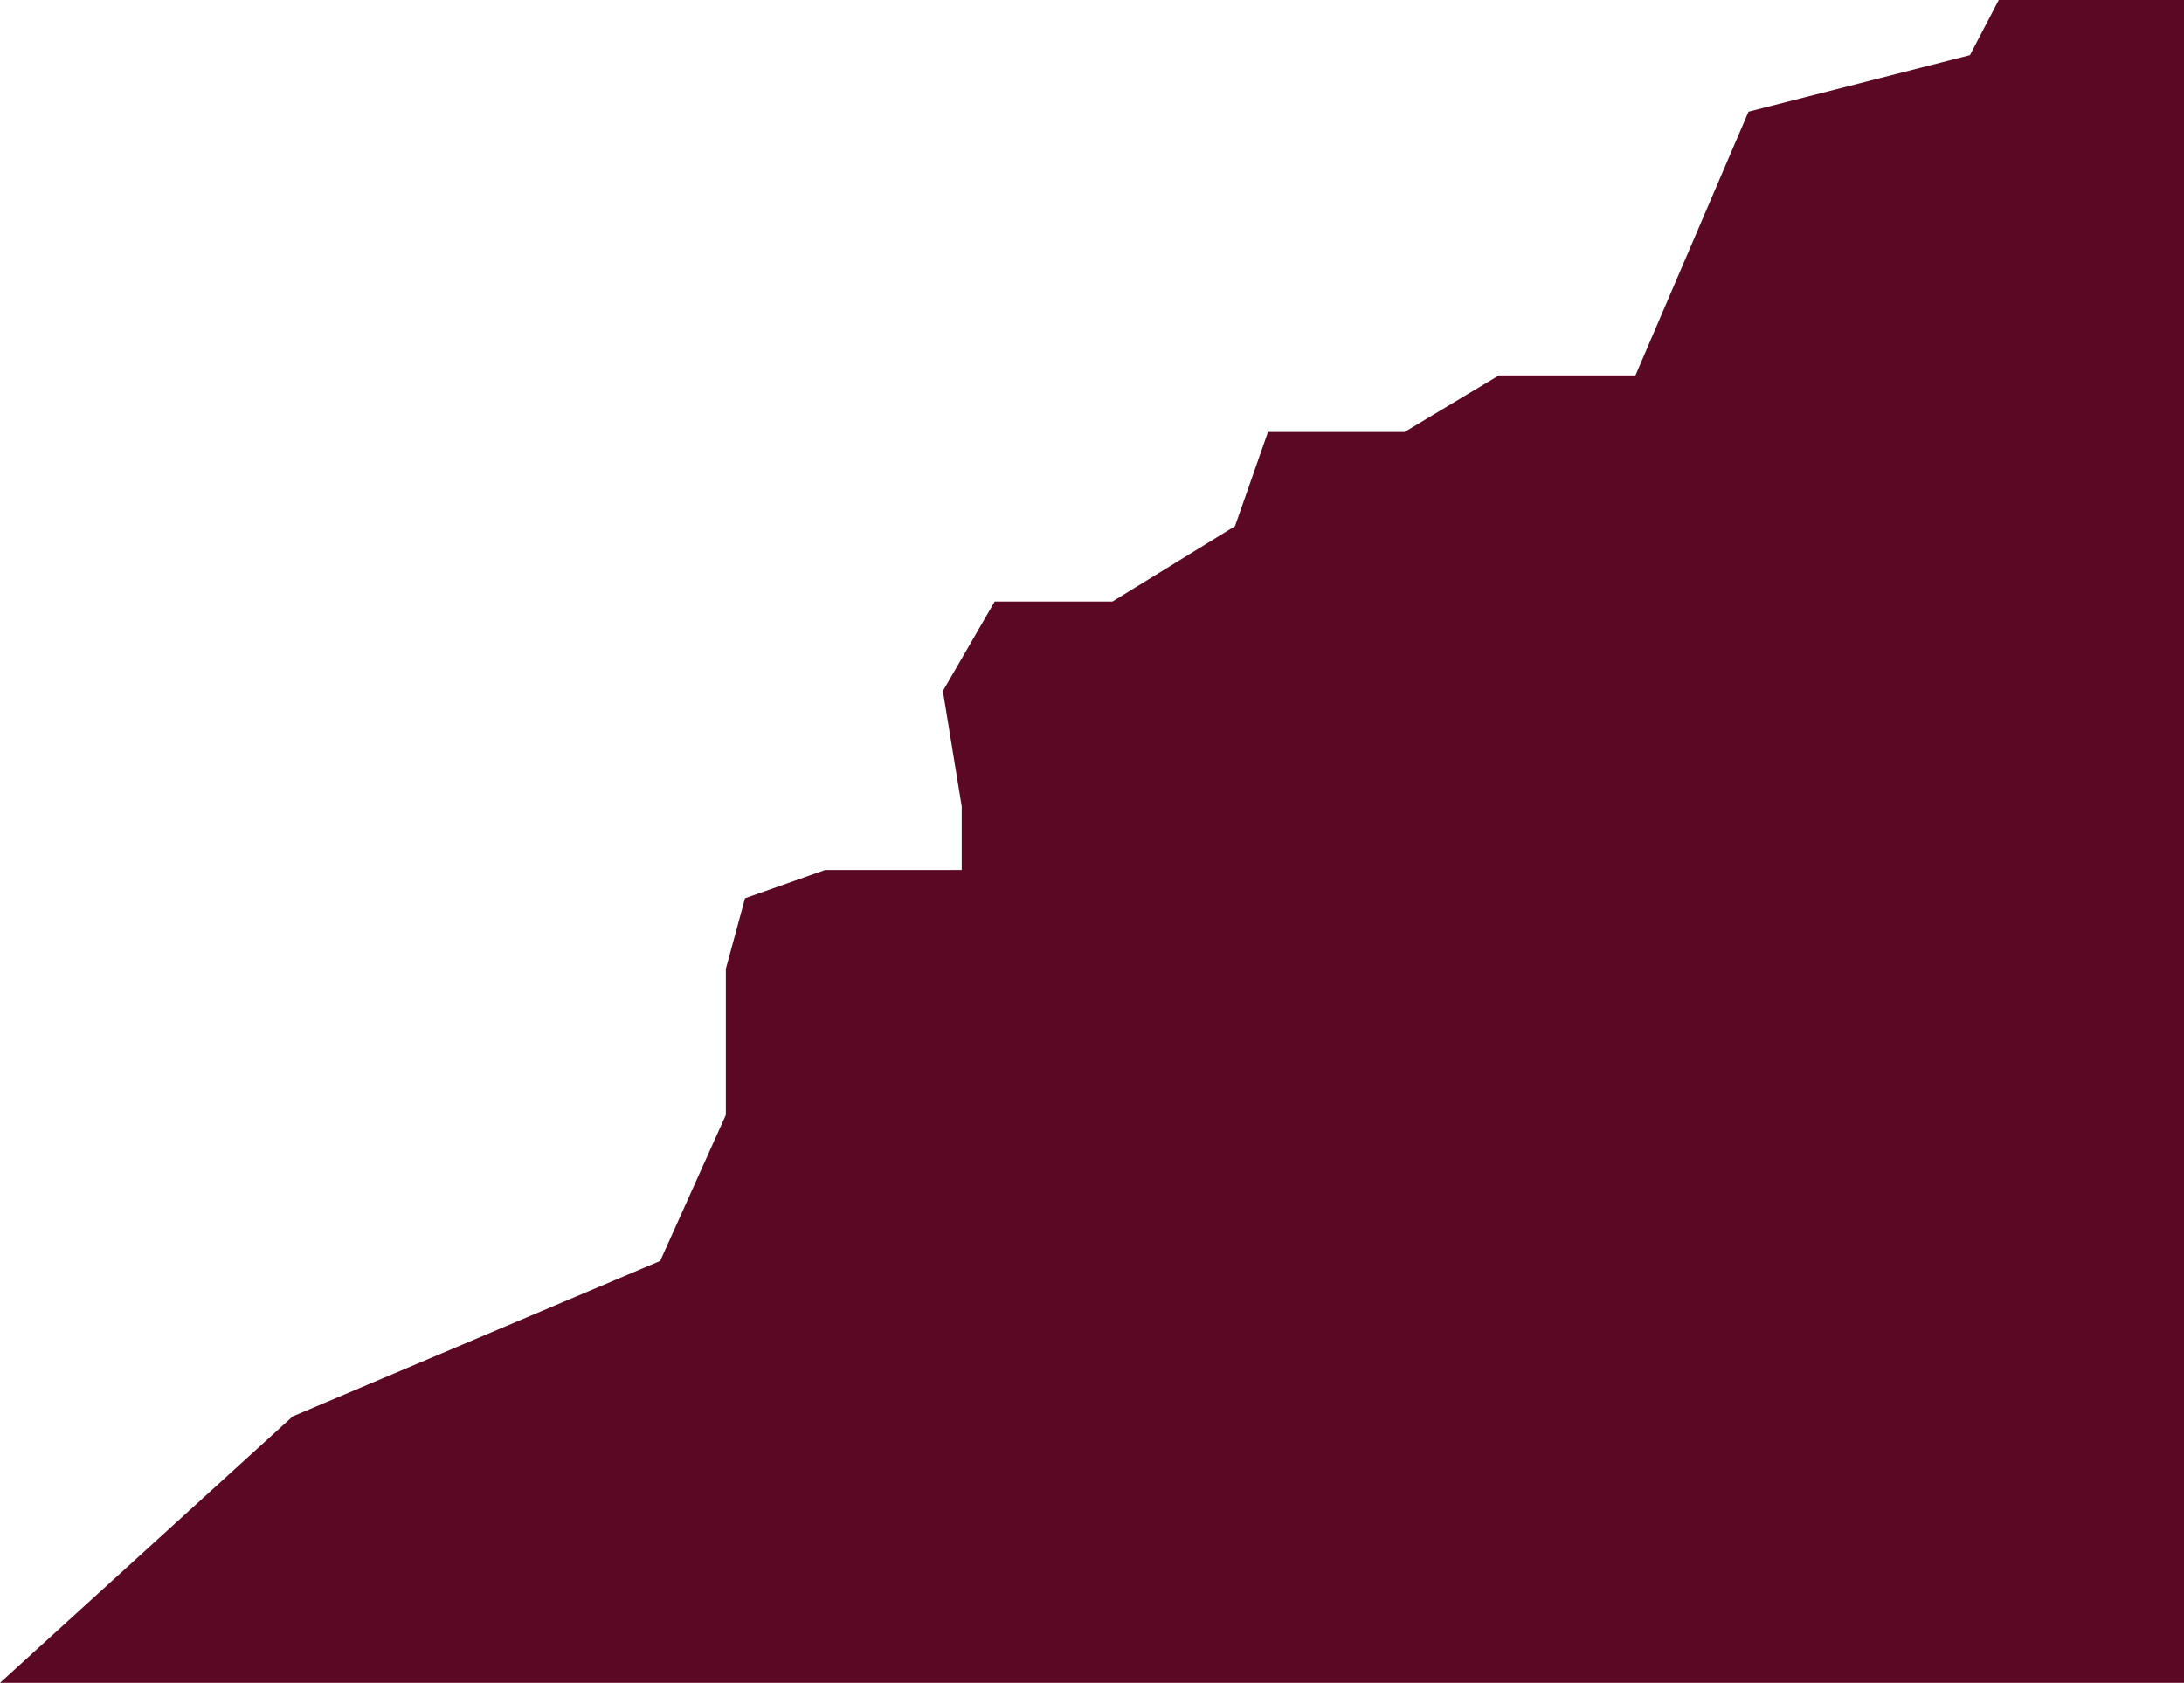
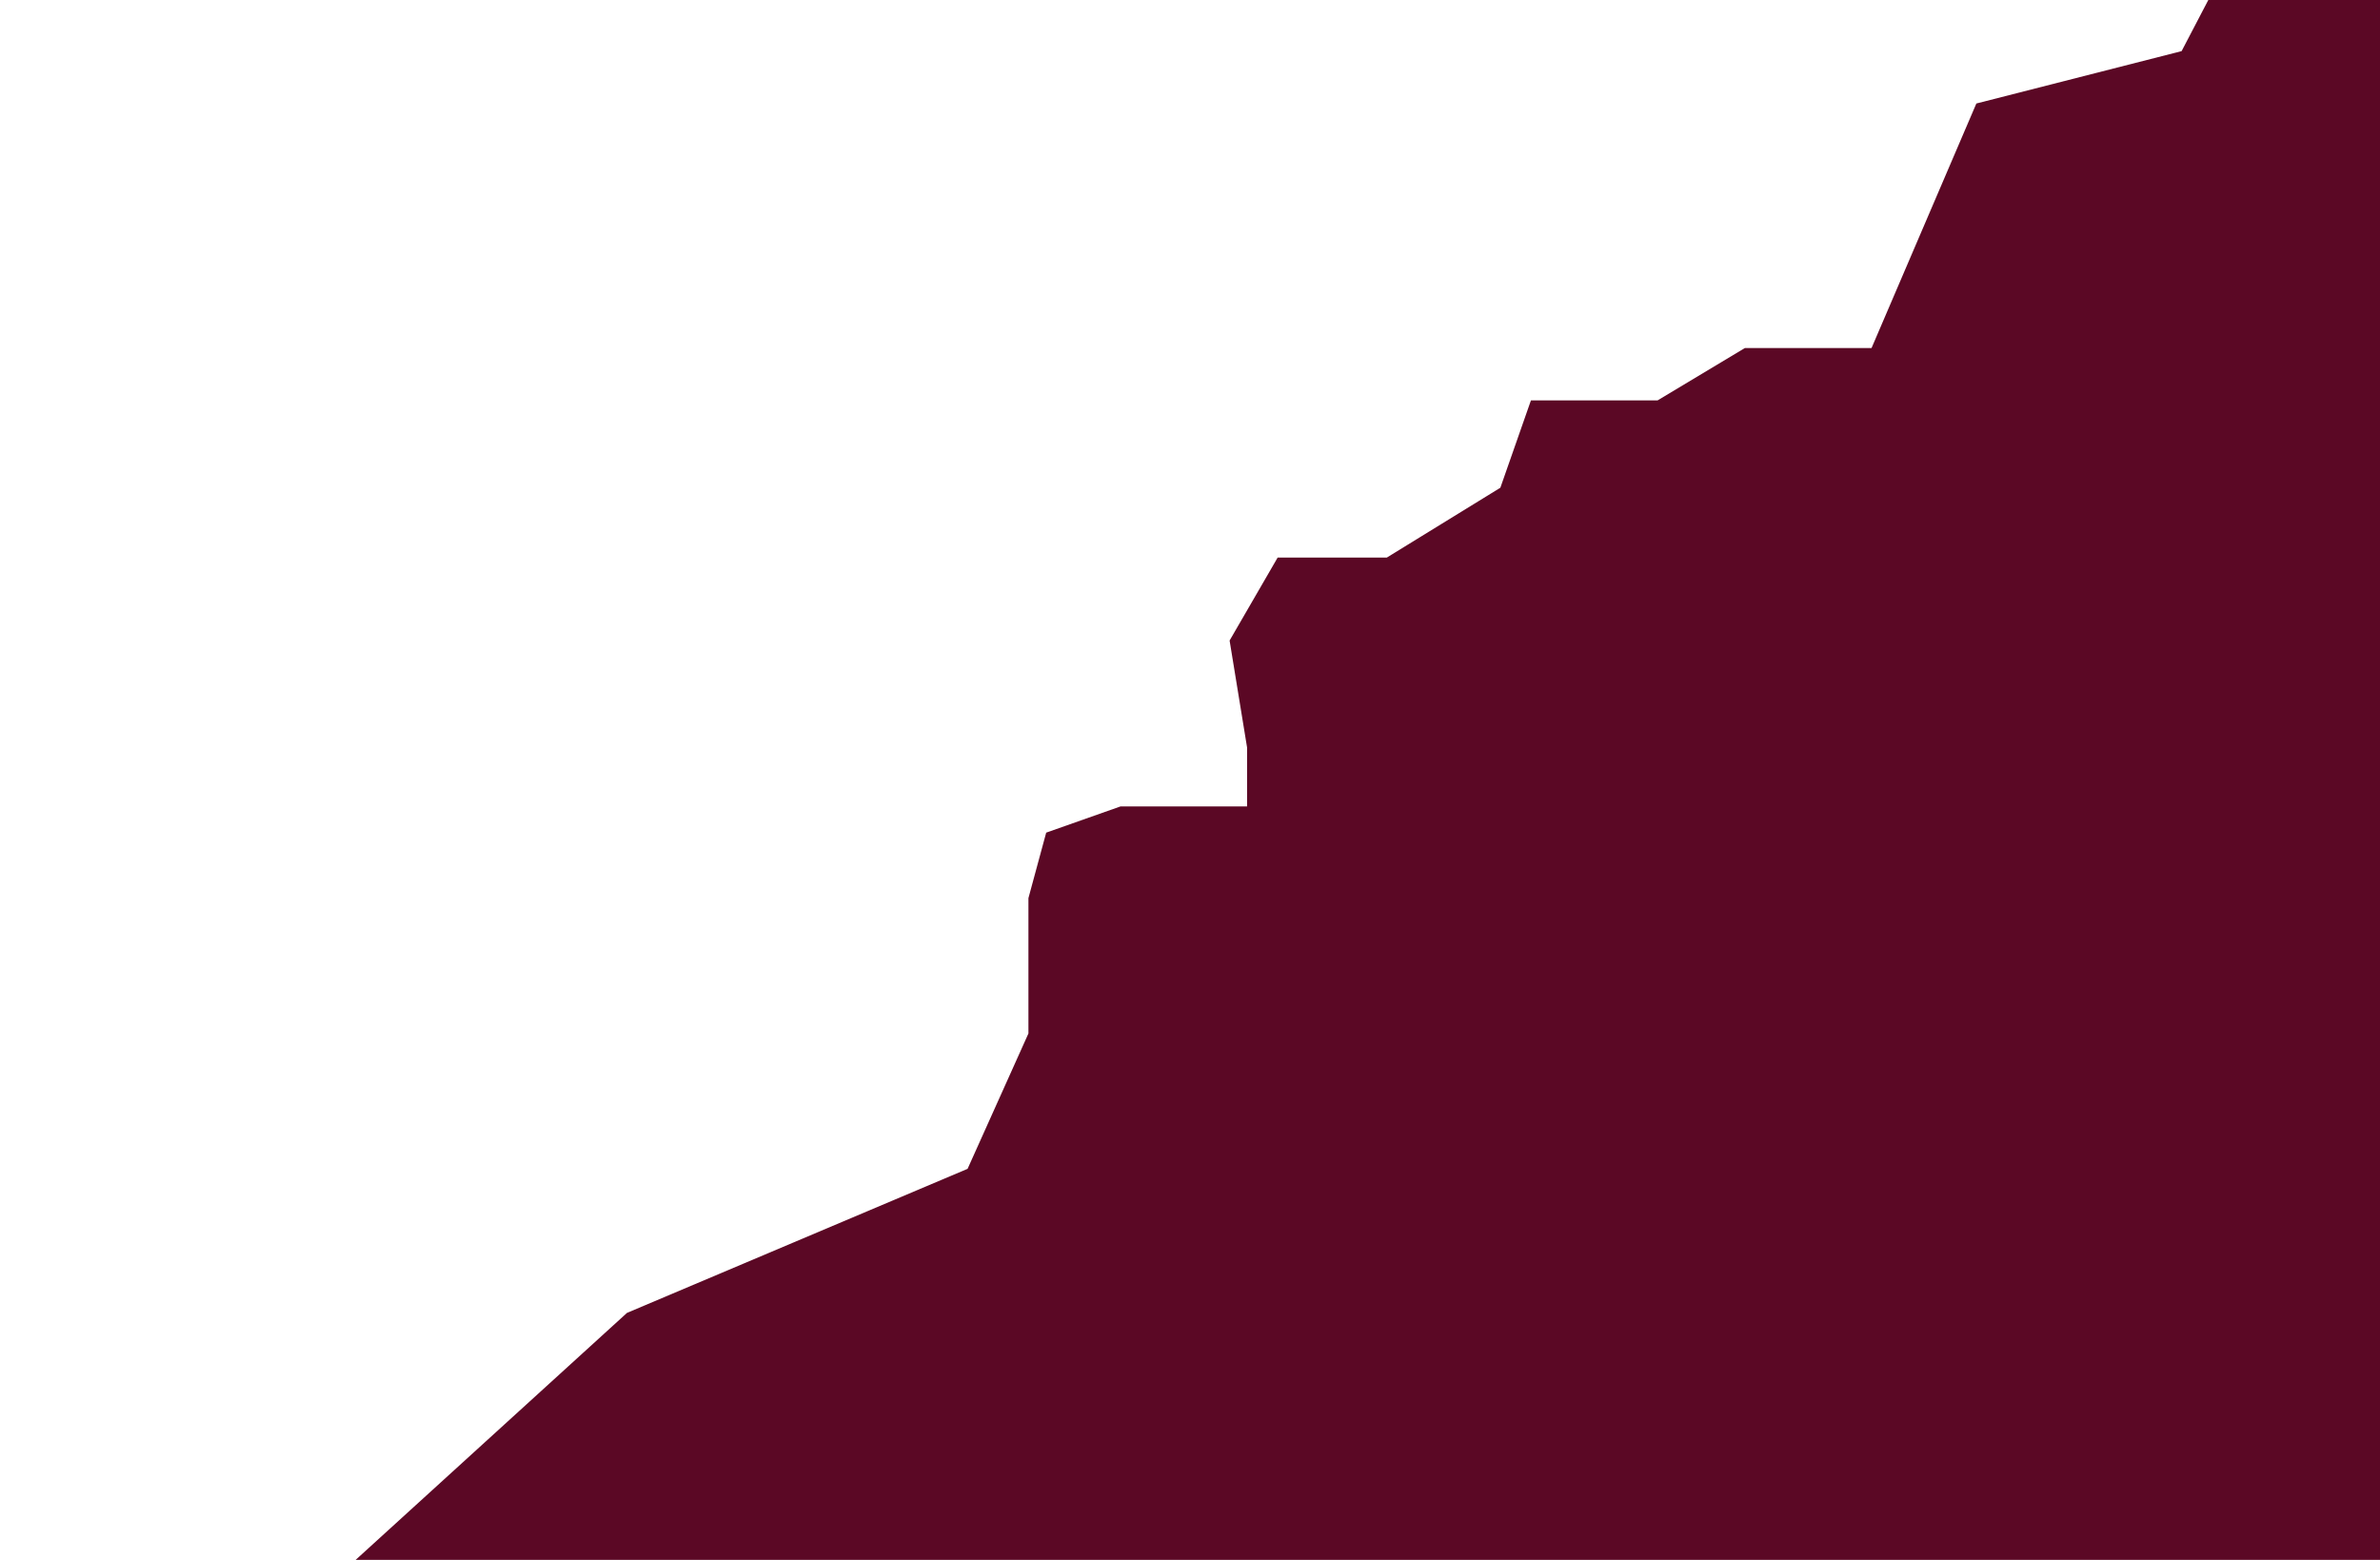
- <svg xmlns="http://www.w3.org/2000/svg" id="Layer_2" data-name="Layer 2" viewBox="0 0 1224.83 944">
+ <svg xmlns="http://www.w3.org/2000/svg" id="Layer_2" data-name="Layer 2" viewBox="0 0 1440 944" width="100%" height="100%">
  <defs>
    <style>
      .cls-1 {
        fill: #5b0825;
        stroke-width: 0px;
      }
+       .transparent{
+         fill:transparent;
+         stroke-width: 0px;
+       }
    </style>
  </defs>
  <g id="shatter">
-     <polygon class="cls-1" points="1224.83 0 1224.83 944 0 944 164.17 794.53 370.26 707.34 407.07 625.43 407.07 543.52 417.82 503.89 462.74 488.04 539.36 488.04 539.36 452.35 528.79 387.63 557.86 337.43 623.91 337.43 692.61 295.16 711.11 242.31 787.73 242.31 840.57 210.61 917.2 210.61 980.61 62.64 1104.79 30.94 1120.95 0 1224.83 0" />
+     <polygon class="cls-1" points="1440 0 1440 944 215.17 944 379.34 794.53 585.43 707.34 622.24 625.43 622.24 543.52 632.99 503.89 677.91 488.04 754.53 488.04 754.53 452.35 743.96 387.63 773.03 337.43 839.08 337.43 907.78 295.16 926.28 242.31 1002.9 242.31 1055.74 210.61 1132.37 210.61 1195.78 62.64 1319.96 30.94 1336.12 0 1440 0" />
+     <polygon class="transparent" points="1336.12 0 1319.96 30.94 1195.78 62.64 1132.37 210.61 1055.74 210.61 1002.9 242.31 926.28 242.31 907.78 295.16 839.08 337.43 773.03 337.43 743.96 387.63 754.53 452.35 754.53 488.04 677.91 488.04 632.99 503.89 622.24 543.52 622.24 625.43 585.43 707.34 379.34 794.53 215.17 944 0 944 0 0 1336.12 0" />
  </g>
</svg>
